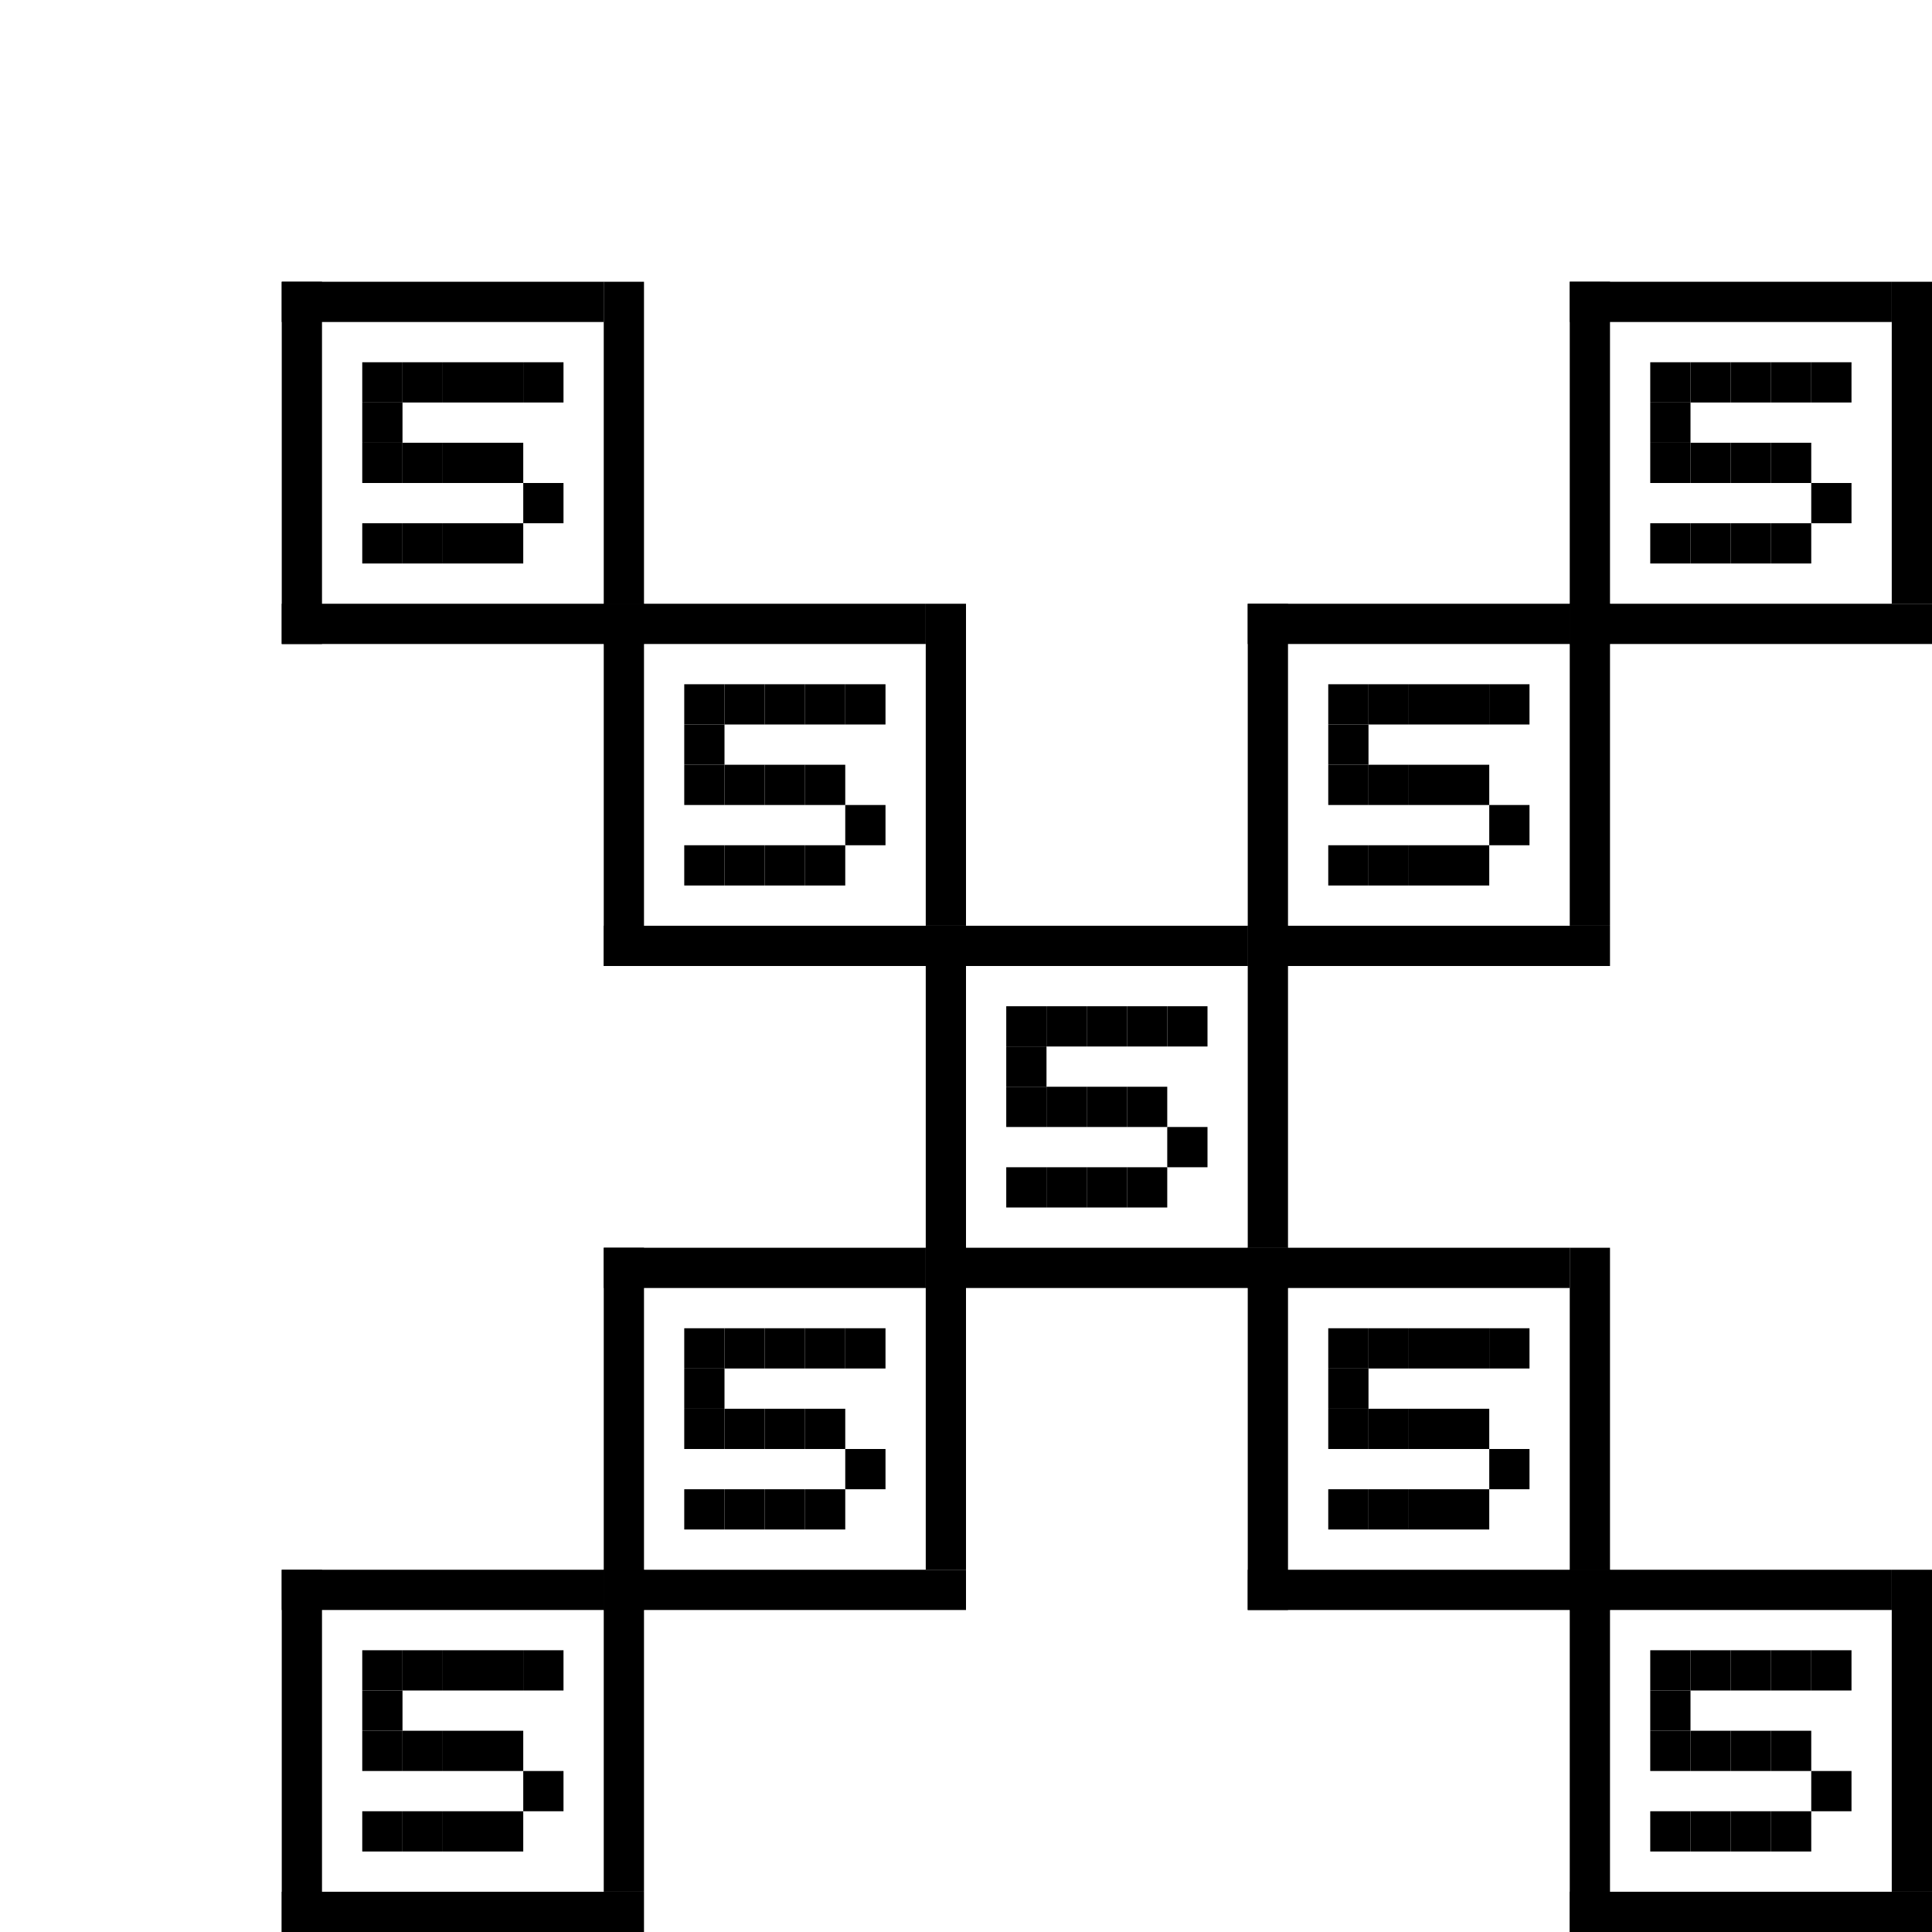
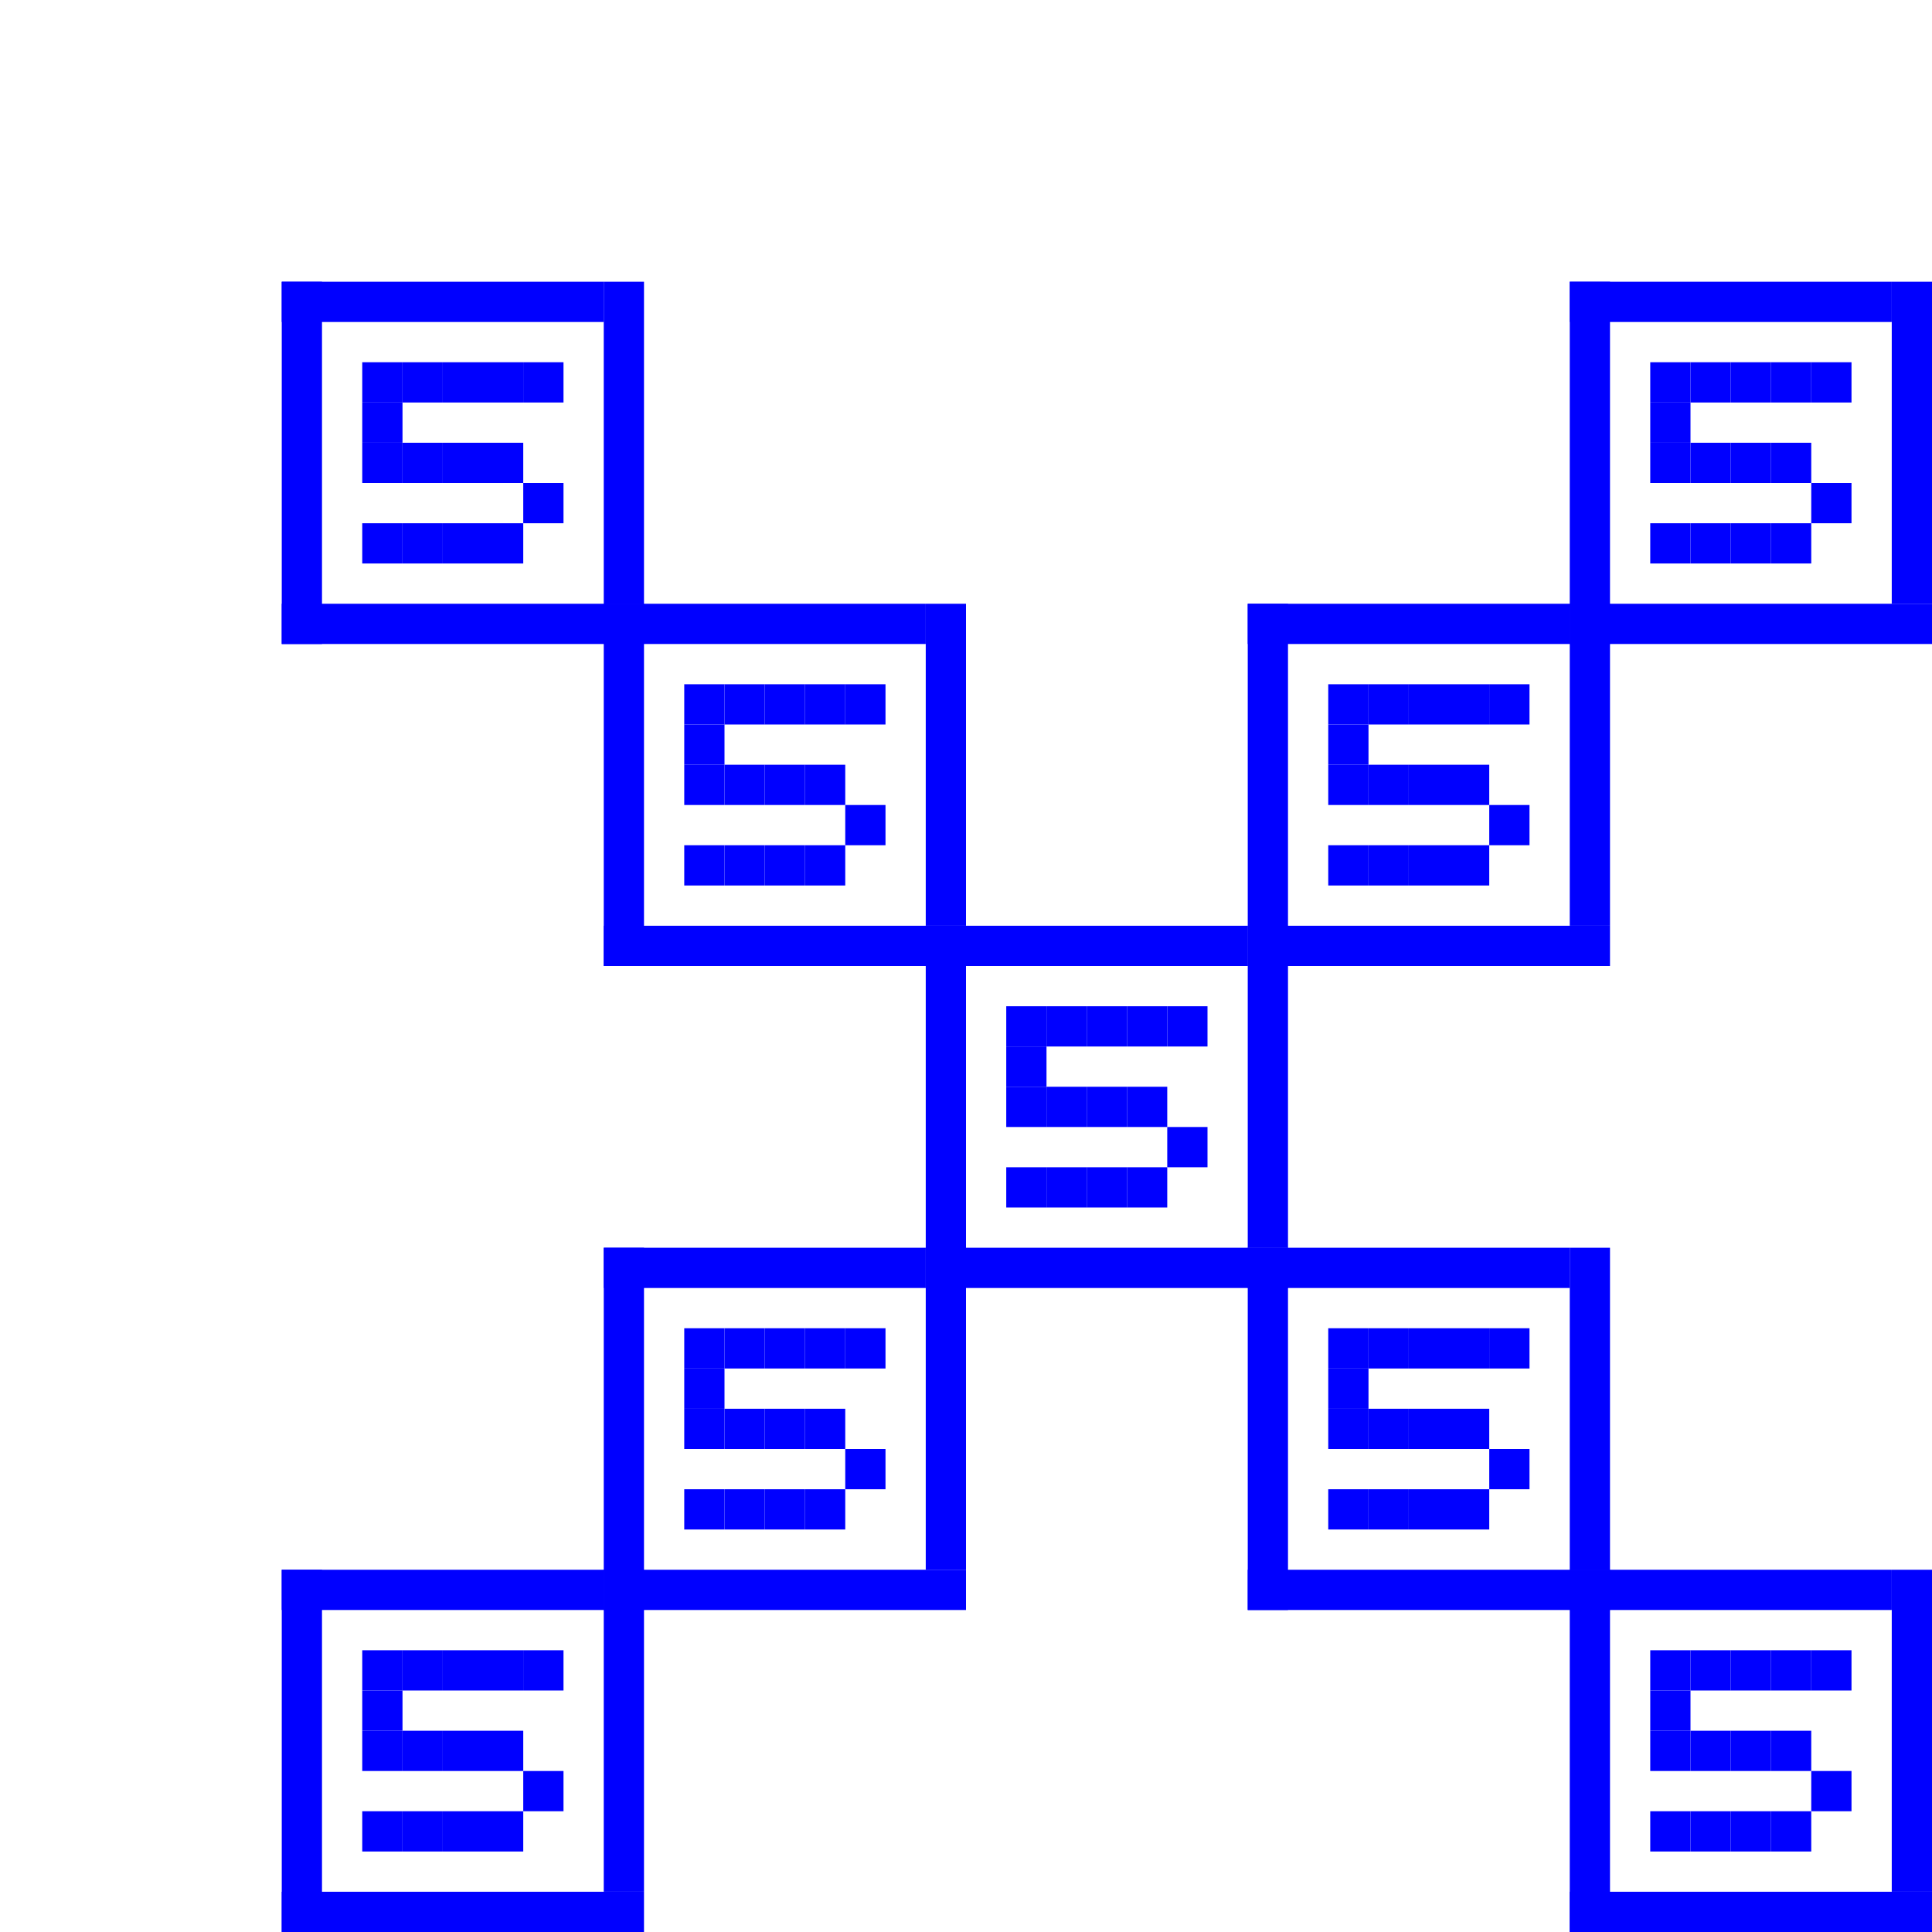
- <svg xmlns="http://www.w3.org/2000/svg" width="48" height="48">
+ <svg xmlns="http://www.w3.org/2000/svg" width="48" height="48" fill="#0000ff">
  <rect x="0" y="0" width="100%" height="100%" fill="#ffffff" />
-   <rect x="7" y="7" width="1" height="9" />
-   <rect x="15" y="7" width="1" height="8" />
-   <rect x="7" y="7" width="8" height="1" />
-   <rect x="7" y="15" width="9" height="1" />
-   <rect x="9" y="9" width="1" height="1" />
-   <rect x="10" y="9" width="1" height="1" />
-   <rect x="11" y="9" width="1" height="1" />
-   <rect x="12" y="9" width="1" height="1" />
-   <rect x="13" y="9" width="1" height="1" />
-   <rect x="9" y="10" width="1" height="1" />
-   <rect x="9" y="11" width="1" height="1" />
-   <rect x="10" y="11" width="1" height="1" />
-   <rect x="11" y="11" width="1" height="1" />
-   <rect x="12" y="11" width="1" height="1" />
-   <rect x="13" y="12" width="1" height="1" />
-   <rect x="9" y="13" width="1" height="1" />
-   <rect x="10" y="13" width="1" height="1" />
-   <rect x="11" y="13" width="1" height="1" />
-   <rect x="12" y="13" width="1" height="1" />
-   <rect x="39" y="7" width="1" height="9" />
-   <rect x="47" y="7" width="1" height="8" />
-   <rect x="39" y="7" width="8" height="1" />
-   <rect x="39" y="15" width="9" height="1" />
-   <rect x="41" y="9" width="1" height="1" />
-   <rect x="42" y="9" width="1" height="1" />
-   <rect x="43" y="9" width="1" height="1" />
-   <rect x="44" y="9" width="1" height="1" />
-   <rect x="45" y="9" width="1" height="1" />
-   <rect x="41" y="10" width="1" height="1" />
-   <rect x="41" y="11" width="1" height="1" />
-   <rect x="42" y="11" width="1" height="1" />
-   <rect x="43" y="11" width="1" height="1" />
-   <rect x="44" y="11" width="1" height="1" />
-   <rect x="45" y="12" width="1" height="1" />
-   <rect x="41" y="13" width="1" height="1" />
-   <rect x="42" y="13" width="1" height="1" />
-   <rect x="43" y="13" width="1" height="1" />
-   <rect x="44" y="13" width="1" height="1" />
-   <rect x="15" y="15" width="1" height="9" />
-   <rect x="23" y="15" width="1" height="8" />
-   <rect x="15" y="15" width="8" height="1" />
-   <rect x="15" y="23" width="9" height="1" />
-   <rect x="17" y="17" width="1" height="1" />
-   <rect x="18" y="17" width="1" height="1" />
-   <rect x="19" y="17" width="1" height="1" />
-   <rect x="20" y="17" width="1" height="1" />
-   <rect x="21" y="17" width="1" height="1" />
-   <rect x="17" y="18" width="1" height="1" />
-   <rect x="17" y="19" width="1" height="1" />
-   <rect x="18" y="19" width="1" height="1" />
-   <rect x="19" y="19" width="1" height="1" />
-   <rect x="20" y="19" width="1" height="1" />
-   <rect x="21" y="20" width="1" height="1" />
-   <rect x="17" y="21" width="1" height="1" />
-   <rect x="18" y="21" width="1" height="1" />
-   <rect x="19" y="21" width="1" height="1" />
-   <rect x="20" y="21" width="1" height="1" />
-   <rect x="31" y="15" width="1" height="9" />
-   <rect x="39" y="15" width="1" height="8" />
-   <rect x="31" y="15" width="8" height="1" />
-   <rect x="31" y="23" width="9" height="1" />
-   <rect x="33" y="17" width="1" height="1" />
-   <rect x="34" y="17" width="1" height="1" />
-   <rect x="35" y="17" width="1" height="1" />
-   <rect x="36" y="17" width="1" height="1" />
-   <rect x="37" y="17" width="1" height="1" />
-   <rect x="33" y="18" width="1" height="1" />
-   <rect x="33" y="19" width="1" height="1" />
-   <rect x="34" y="19" width="1" height="1" />
-   <rect x="35" y="19" width="1" height="1" />
-   <rect x="36" y="19" width="1" height="1" />
-   <rect x="37" y="20" width="1" height="1" />
-   <rect x="33" y="21" width="1" height="1" />
-   <rect x="34" y="21" width="1" height="1" />
-   <rect x="35" y="21" width="1" height="1" />
-   <rect x="36" y="21" width="1" height="1" />
-   <rect x="23" y="23" width="1" height="9" />
-   <rect x="31" y="23" width="1" height="8" />
-   <rect x="23" y="23" width="8" height="1" />
-   <rect x="23" y="31" width="9" height="1" />
-   <rect x="25" y="25" width="1" height="1" />
-   <rect x="26" y="25" width="1" height="1" />
-   <rect x="27" y="25" width="1" height="1" />
-   <rect x="28" y="25" width="1" height="1" />
-   <rect x="29" y="25" width="1" height="1" />
-   <rect x="25" y="26" width="1" height="1" />
-   <rect x="25" y="27" width="1" height="1" />
-   <rect x="26" y="27" width="1" height="1" />
-   <rect x="27" y="27" width="1" height="1" />
-   <rect x="28" y="27" width="1" height="1" />
-   <rect x="29" y="28" width="1" height="1" />
-   <rect x="25" y="29" width="1" height="1" />
-   <rect x="26" y="29" width="1" height="1" />
-   <rect x="27" y="29" width="1" height="1" />
-   <rect x="28" y="29" width="1" height="1" />
-   <rect x="15" y="31" width="1" height="9" />
-   <rect x="23" y="31" width="1" height="8" />
-   <rect x="15" y="31" width="8" height="1" />
-   <rect x="15" y="39" width="9" height="1" />
-   <rect x="17" y="33" width="1" height="1" />
-   <rect x="18" y="33" width="1" height="1" />
-   <rect x="19" y="33" width="1" height="1" />
-   <rect x="20" y="33" width="1" height="1" />
-   <rect x="21" y="33" width="1" height="1" />
-   <rect x="17" y="34" width="1" height="1" />
-   <rect x="17" y="35" width="1" height="1" />
-   <rect x="18" y="35" width="1" height="1" />
-   <rect x="19" y="35" width="1" height="1" />
-   <rect x="20" y="35" width="1" height="1" />
-   <rect x="21" y="36" width="1" height="1" />
-   <rect x="17" y="37" width="1" height="1" />
-   <rect x="18" y="37" width="1" height="1" />
-   <rect x="19" y="37" width="1" height="1" />
-   <rect x="20" y="37" width="1" height="1" />
-   <rect x="31" y="31" width="1" height="9" />
-   <rect x="39" y="31" width="1" height="8" />
-   <rect x="31" y="31" width="8" height="1" />
-   <rect x="31" y="39" width="9" height="1" />
-   <rect x="33" y="33" width="1" height="1" />
-   <rect x="34" y="33" width="1" height="1" />
-   <rect x="35" y="33" width="1" height="1" />
-   <rect x="36" y="33" width="1" height="1" />
-   <rect x="37" y="33" width="1" height="1" />
-   <rect x="33" y="34" width="1" height="1" />
-   <rect x="33" y="35" width="1" height="1" />
-   <rect x="34" y="35" width="1" height="1" />
-   <rect x="35" y="35" width="1" height="1" />
-   <rect x="36" y="35" width="1" height="1" />
-   <rect x="37" y="36" width="1" height="1" />
-   <rect x="33" y="37" width="1" height="1" />
-   <rect x="34" y="37" width="1" height="1" />
-   <rect x="35" y="37" width="1" height="1" />
-   <rect x="36" y="37" width="1" height="1" />
-   <rect x="7" y="39" width="1" height="9" />
-   <rect x="15" y="39" width="1" height="8" />
-   <rect x="7" y="39" width="8" height="1" />
-   <rect x="7" y="47" width="9" height="1" />
-   <rect x="9" y="41" width="1" height="1" />
-   <rect x="10" y="41" width="1" height="1" />
-   <rect x="11" y="41" width="1" height="1" />
-   <rect x="12" y="41" width="1" height="1" />
-   <rect x="13" y="41" width="1" height="1" />
-   <rect x="9" y="42" width="1" height="1" />
-   <rect x="9" y="43" width="1" height="1" />
-   <rect x="10" y="43" width="1" height="1" />
-   <rect x="11" y="43" width="1" height="1" />
-   <rect x="12" y="43" width="1" height="1" />
-   <rect x="13" y="44" width="1" height="1" />
-   <rect x="9" y="45" width="1" height="1" />
-   <rect x="10" y="45" width="1" height="1" />
-   <rect x="11" y="45" width="1" height="1" />
-   <rect x="12" y="45" width="1" height="1" />
-   <rect x="39" y="39" width="1" height="9" />
-   <rect x="47" y="39" width="1" height="8" />
-   <rect x="39" y="39" width="8" height="1" />
-   <rect x="39" y="47" width="9" height="1" />
-   <rect x="41" y="41" width="1" height="1" />
-   <rect x="42" y="41" width="1" height="1" />
-   <rect x="43" y="41" width="1" height="1" />
-   <rect x="44" y="41" width="1" height="1" />
-   <rect x="45" y="41" width="1" height="1" />
-   <rect x="41" y="42" width="1" height="1" />
-   <rect x="41" y="43" width="1" height="1" />
-   <rect x="42" y="43" width="1" height="1" />
-   <rect x="43" y="43" width="1" height="1" />
-   <rect x="44" y="43" width="1" height="1" />
-   <rect x="45" y="44" width="1" height="1" />
-   <rect x="41" y="45" width="1" height="1" />
-   <rect x="42" y="45" width="1" height="1" />
-   <rect x="43" y="45" width="1" height="1" />
-   <rect x="44" y="45" width="1" height="1" />
+   <symbol id="n2-1">
+     <rect x="9" y="9" width="1" height="1" />
+     <rect x="10" y="9" width="1" height="1" />
+     <rect x="11" y="9" width="1" height="1" />
+     <rect x="12" y="9" width="1" height="1" />
+     <rect x="13" y="9" width="1" height="1" />
+     <rect x="9" y="10" width="1" height="1" />
+     <rect x="9" y="11" width="1" height="1" />
+     <rect x="10" y="11" width="1" height="1" />
+     <rect x="11" y="11" width="1" height="1" />
+     <rect x="12" y="11" width="1" height="1" />
+     <rect x="13" y="12" width="1" height="1" />
+     <rect x="9" y="13" width="1" height="1" />
+     <rect x="10" y="13" width="1" height="1" />
+     <rect x="11" y="13" width="1" height="1" />
+     <rect x="12" y="13" width="1" height="1" />
+   </symbol>
+   <g id="n2-2" transform="translate(-9,-9)">
+     <rect x="16" y="16" width="1" height="9" />
+     <rect x="24" y="16" width="1" height="8" />
+     <rect x="16" y="16" width="8" height="1" />
+     <rect x="16" y="24" width="9" height="1" />
+     <use href="#n2-1" x="9" y="9" />
+     <rect x="48" y="16" width="1" height="9" />
+     <rect x="56" y="16" width="1" height="8" />
+     <rect x="48" y="16" width="8" height="1" />
+     <rect x="48" y="24" width="9" height="1" />
+     <use href="#n2-1" x="41" y="9" />
+     <rect x="24" y="24" width="1" height="9" />
+     <rect x="32" y="24" width="1" height="8" />
+     <rect x="24" y="24" width="8" height="1" />
+     <rect x="24" y="32" width="9" height="1" />
+     <use href="#n2-1" x="17" y="17" />
+     <rect x="40" y="24" width="1" height="9" />
+     <rect x="48" y="24" width="1" height="8" />
+     <rect x="40" y="24" width="8" height="1" />
+     <rect x="40" y="32" width="9" height="1" />
+     <use href="#n2-1" x="33" y="17" />
+     <rect x="32" y="32" width="1" height="9" />
+     <rect x="40" y="32" width="1" height="8" />
+     <rect x="32" y="32" width="8" height="1" />
+     <rect x="32" y="40" width="9" height="1" />
+     <use href="#n2-1" x="25" y="25" />
+     <rect x="24" y="40" width="1" height="9" />
+     <rect x="32" y="40" width="1" height="8" />
+     <rect x="24" y="40" width="8" height="1" />
+     <rect x="24" y="48" width="9" height="1" />
+     <use href="#n2-1" x="17" y="33" />
+     <rect x="40" y="40" width="1" height="9" />
+     <rect x="48" y="40" width="1" height="8" />
+     <rect x="40" y="40" width="8" height="1" />
+     <rect x="40" y="48" width="9" height="1" />
+     <use href="#n2-1" x="33" y="33" />
+     <rect x="16" y="48" width="1" height="9" />
+     <rect x="24" y="48" width="1" height="8" />
+     <rect x="16" y="48" width="8" height="1" />
+     <rect x="16" y="56" width="9" height="1" />
+     <use href="#n2-1" x="9" y="41" />
+     <rect x="48" y="48" width="1" height="9" />
+     <rect x="56" y="48" width="1" height="8" />
+     <rect x="48" y="48" width="8" height="1" />
+     <rect x="48" y="56" width="9" height="1" />
+     <use href="#n2-1" x="41" y="41" />
+   </g>
</svg>
